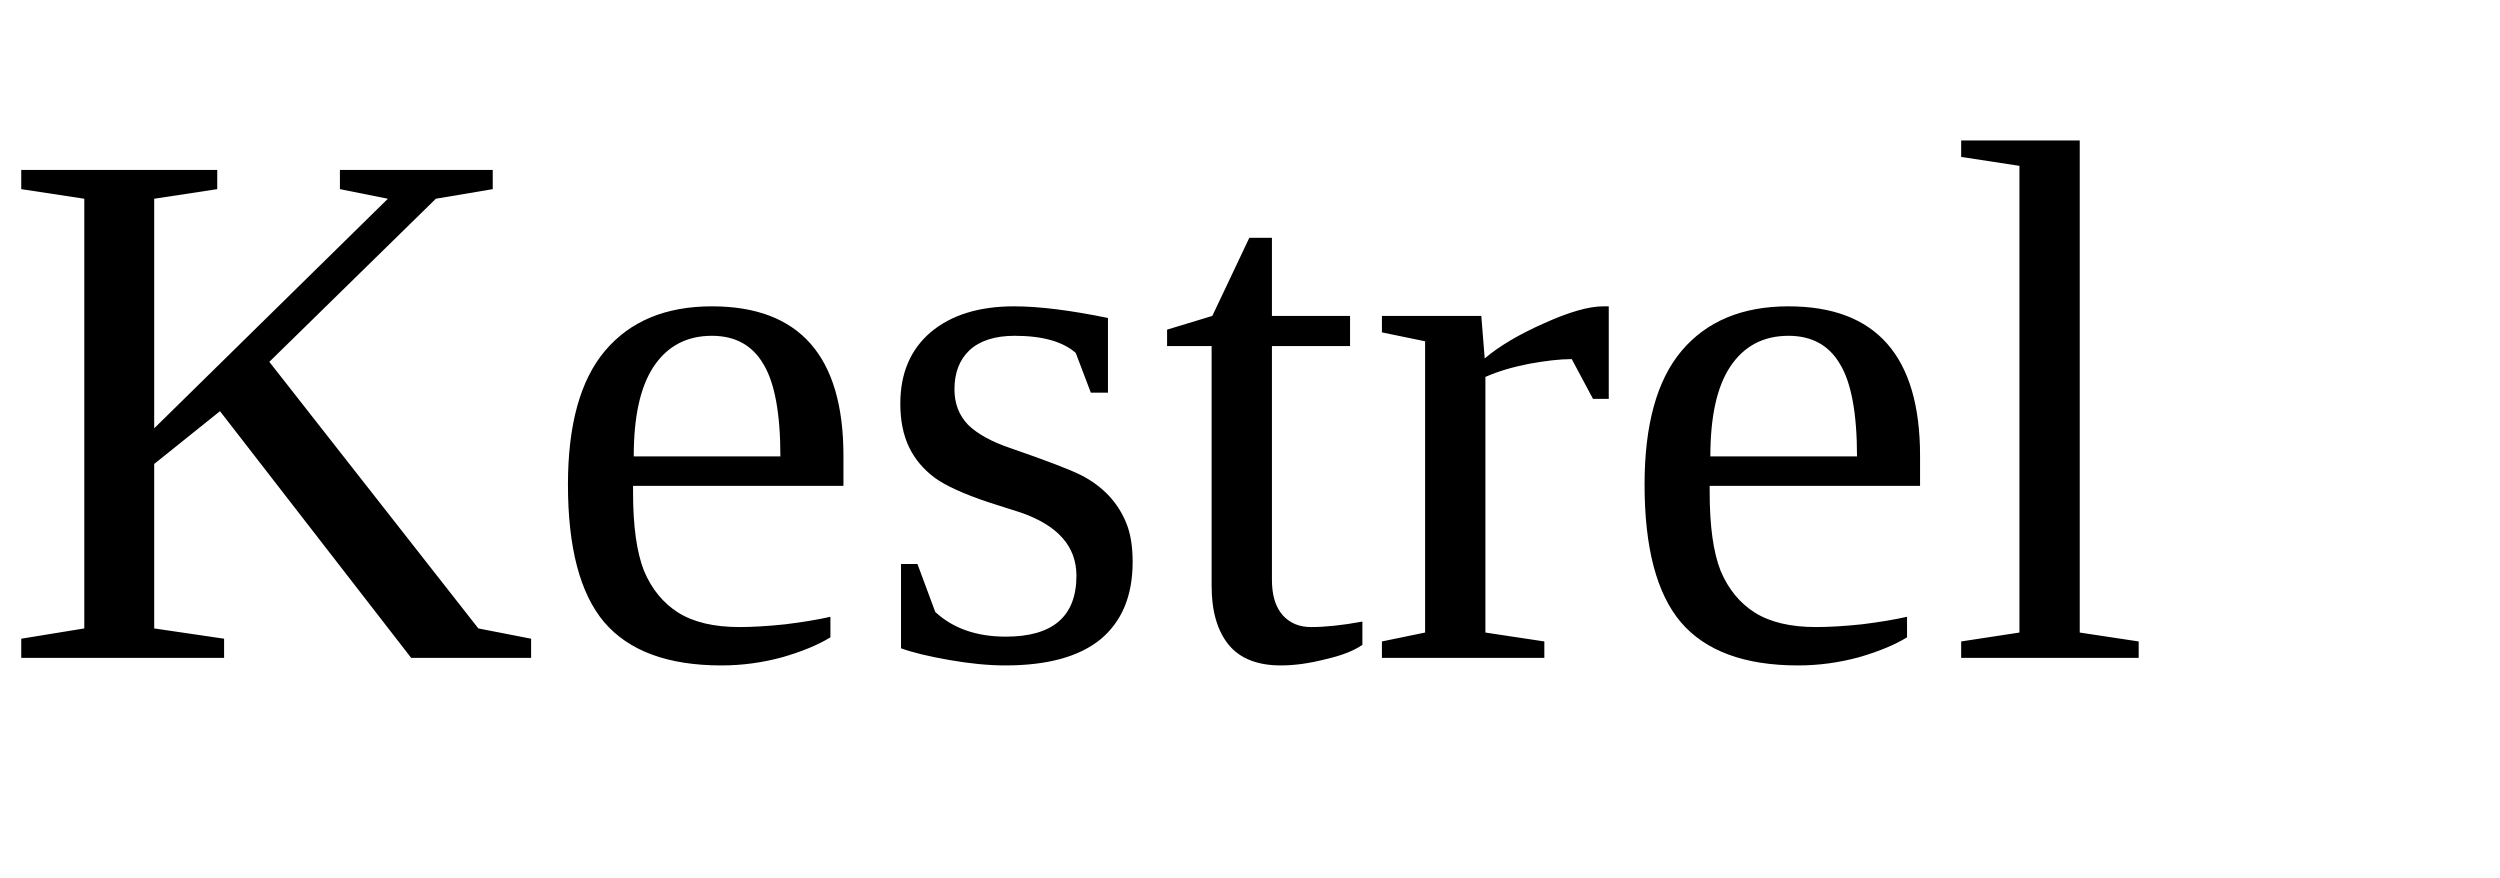
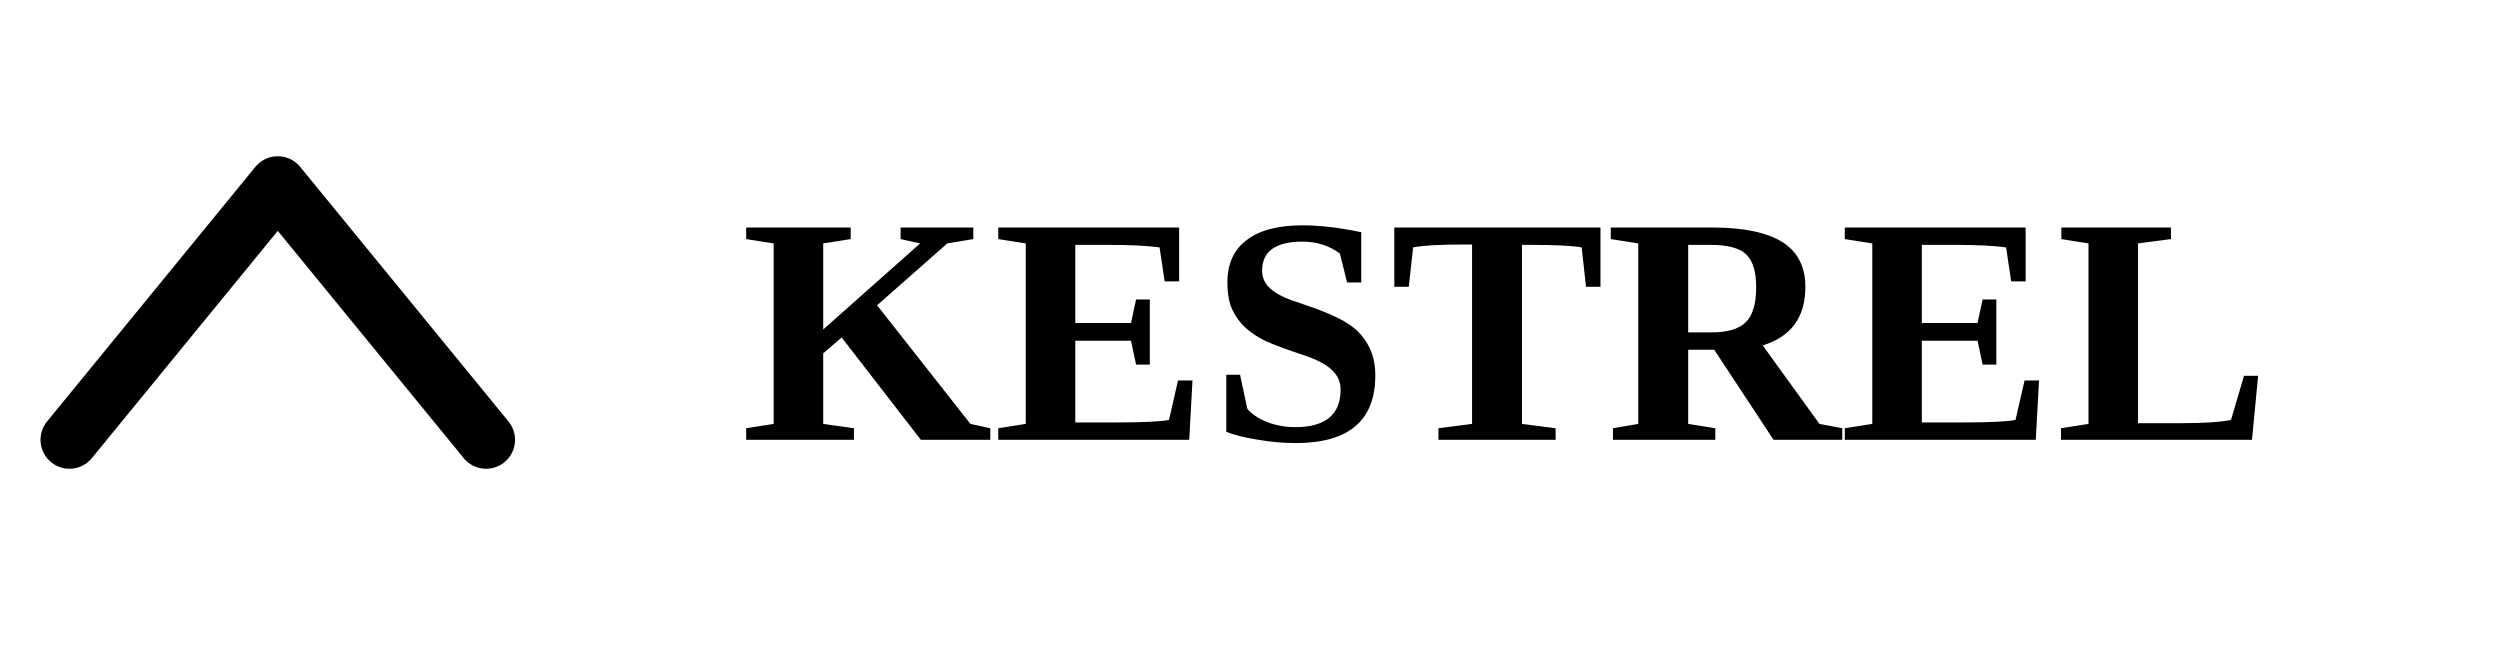
- <svg xmlns="http://www.w3.org/2000/svg" width="57" height="20" viewBox="0 0 57 20" fill="none">
-   <text x="0" y="15" font-size="17" font-weight="400" fill="currentColor" textLength="57" lengthAdjust="spacing">Kestrel</text>
+ <svg xmlns="http://www.w3.org/2000/svg" width="108" height="28" viewBox="0 0 108 28" fill="none">
+   <path d="M3 19 12 8l9 11" stroke="currentColor" stroke-width="2.5" stroke-linecap="round" stroke-linejoin="round" />
+   <text x="32" y="19" font-size="14" font-weight="600" fill="currentColor" textLength="76" lengthAdjust="spacing">KESTREL</text>
</svg>
